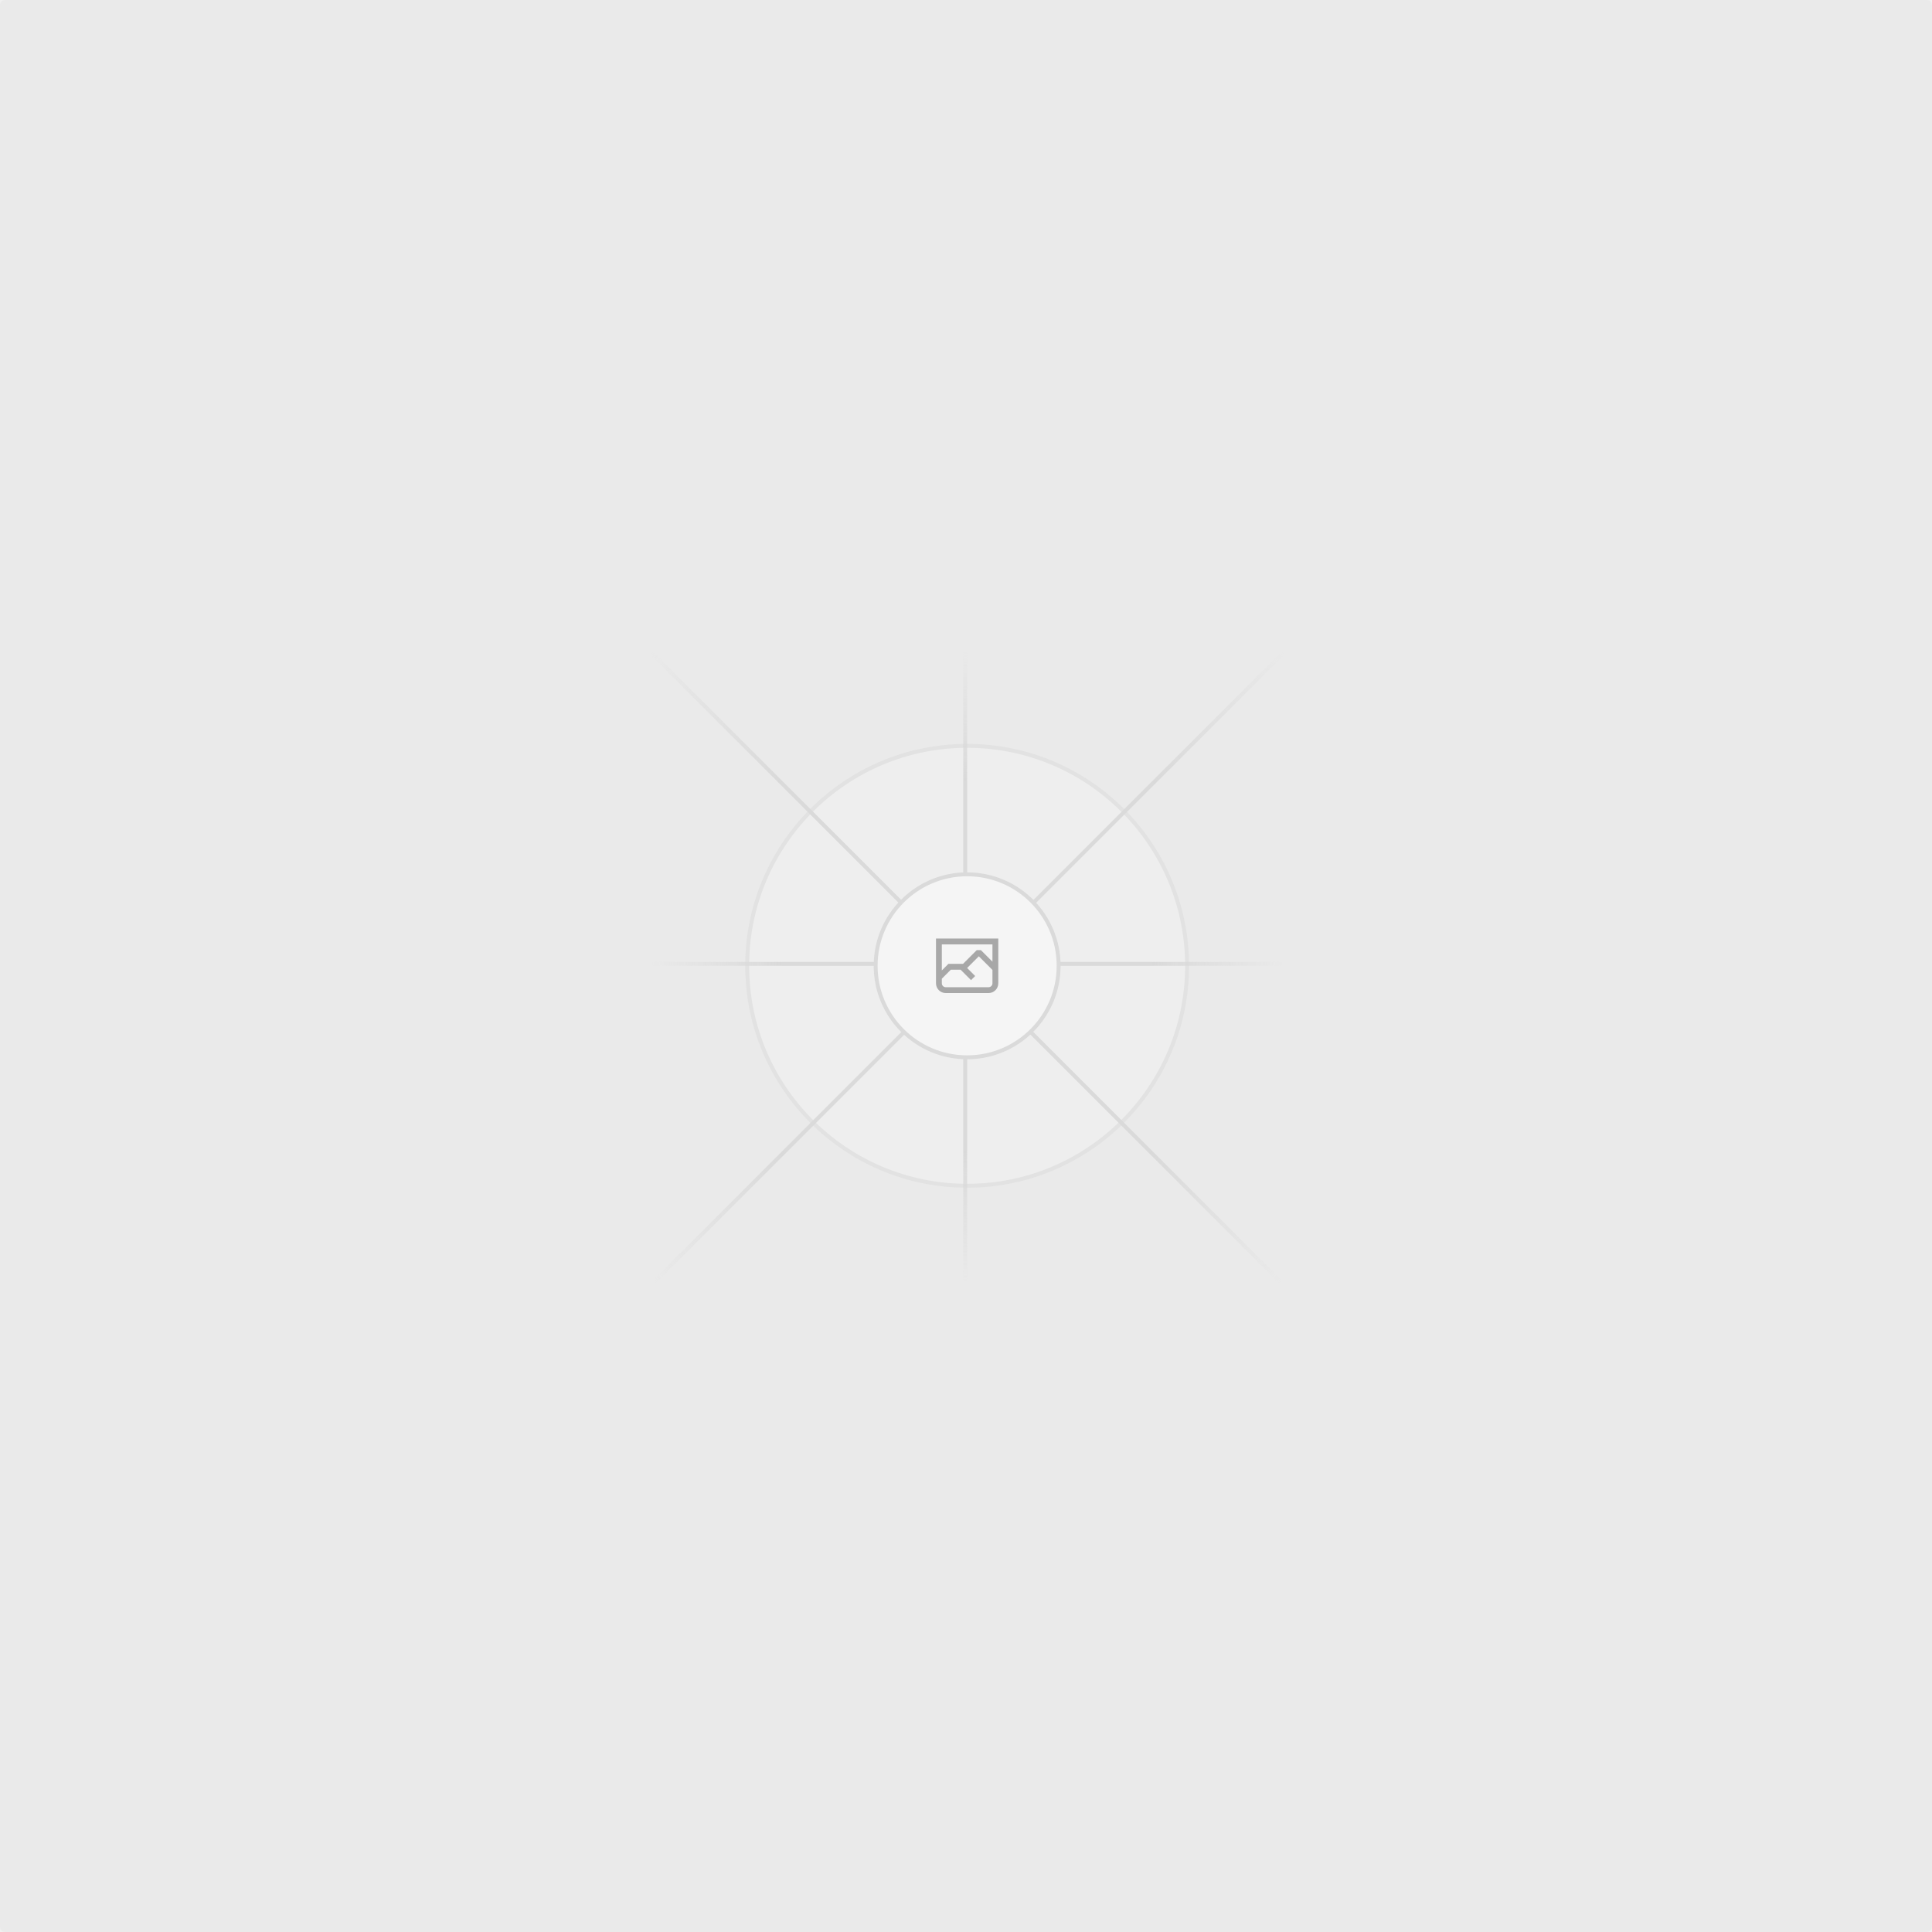
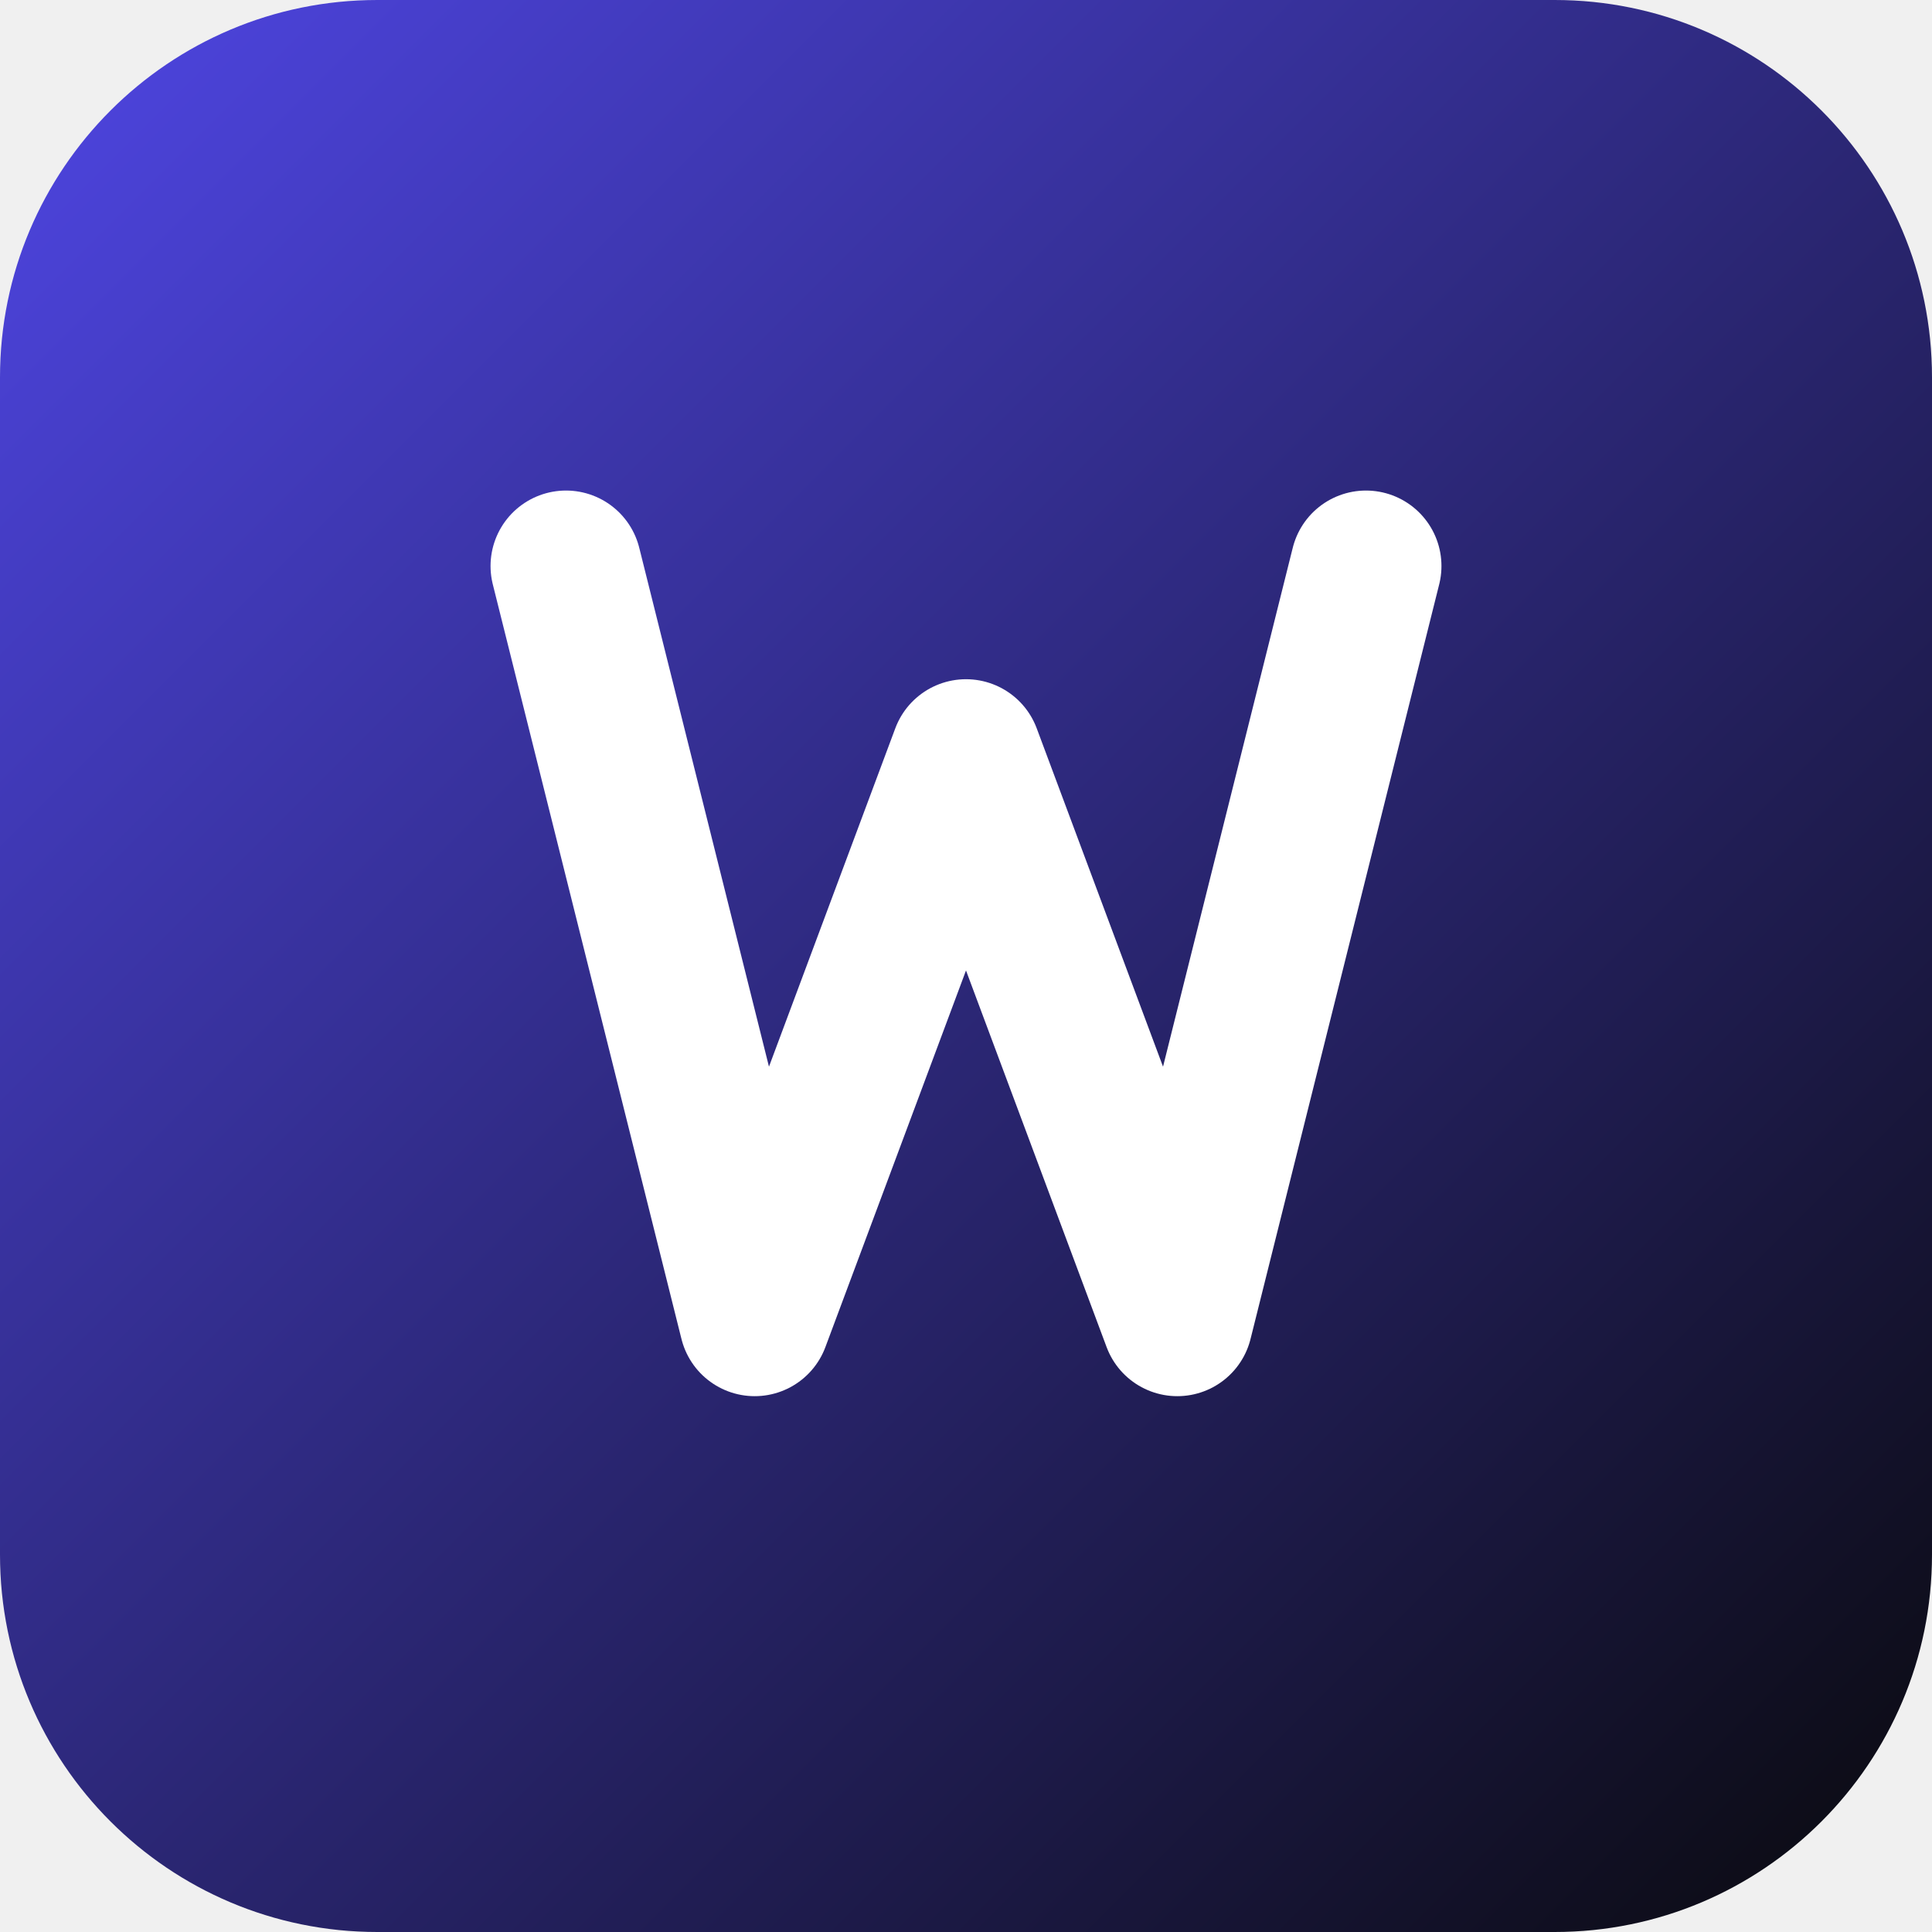
- <svg xmlns="http://www.w3.org/2000/svg" width="1200" height="1200" fill="none">
-   <rect width="1200" height="1200" fill="#EAEAEA" rx="3" />
-   <g opacity=".5">
-     <g opacity=".5">
-       <path fill="#FAFAFA" d="M600.709 736.5c-75.454 0-136.621-61.167-136.621-136.62 0-75.454 61.167-136.621 136.621-136.621 75.453 0 136.62 61.167 136.62 136.621 0 75.453-61.167 136.62-136.62 136.62Z" />
-       <path stroke="#C9C9C9" stroke-width="2.418" d="M600.709 736.5c-75.454 0-136.621-61.167-136.621-136.62 0-75.454 61.167-136.621 136.621-136.621 75.453 0 136.62 61.167 136.62 136.621 0 75.453-61.167 136.62-136.62 136.62Z" />
-     </g>
-     <path stroke="url(#a)" stroke-width="2.418" d="M0-1.209h553.581" transform="scale(1 -1) rotate(45 1163.11 91.165)" />
-     <path stroke="url(#b)" stroke-width="2.418" d="M404.846 598.671h391.726" />
-     <path stroke="url(#c)" stroke-width="2.418" d="M599.5 795.742V404.017" />
-     <path stroke="url(#d)" stroke-width="2.418" d="m795.717 796.597-391.441-391.44" />
-     <path fill="#fff" d="M600.709 656.704c-31.384 0-56.825-25.441-56.825-56.824 0-31.384 25.441-56.825 56.825-56.825 31.383 0 56.824 25.441 56.824 56.825 0 31.383-25.441 56.824-56.824 56.824Z" />
-     <g clip-path="url(#e)">
-       <path fill="#666" fill-rule="evenodd" d="M616.426 586.58h-31.434v16.176l3.553-3.554.531-.531h9.068l.074-.074 8.463-8.463h2.565l7.18 7.181V586.58Zm-15.715 14.654 3.698 3.699 1.283 1.282-2.565 2.565-1.282-1.283-5.2-5.199h-6.066l-5.514 5.514-.073.073v2.876a2.418 2.418 0 0 0 2.418 2.418h26.598a2.418 2.418 0 0 0 2.418-2.418v-8.317l-8.463-8.463-7.181 7.181-.071.072Zm-19.347 5.442v4.085a6.045 6.045 0 0 0 6.046 6.045h26.598a6.044 6.044 0 0 0 6.045-6.045v-7.108l1.356-1.355-1.282-1.283-.074-.073v-17.989h-38.689v23.43l-.146.146.146.147Z" clip-rule="evenodd" />
-     </g>
-     <path stroke="#C9C9C9" stroke-width="2.418" d="M600.709 656.704c-31.384 0-56.825-25.441-56.825-56.824 0-31.384 25.441-56.825 56.825-56.825 31.383 0 56.824 25.441 56.824 56.825 0 31.383-25.441 56.824-56.824 56.824Z" />
-   </g>
+ <svg xmlns="http://www.w3.org/2000/svg" viewBox="0 0 512 512">
  <defs>
-     <linearGradient id="a" x1="554.061" x2="-.48" y1=".083" y2=".087" gradientUnits="userSpaceOnUse">
-       <stop stop-color="#C9C9C9" stop-opacity="0" />
-       <stop offset=".208" stop-color="#C9C9C9" />
-       <stop offset=".792" stop-color="#C9C9C9" />
-       <stop offset="1" stop-color="#C9C9C9" stop-opacity="0" />
+     <linearGradient id="grad" x1="0%" y1="0%" x2="100%" y2="100%">
+       <stop offset="0%" style="stop-color:#4f46e5;stop-opacity:1" />
+       <stop offset="100%" style="stop-color:#09090b;stop-opacity:1" />
    </linearGradient>
-     <linearGradient id="b" x1="796.912" x2="404.507" y1="599.963" y2="599.965" gradientUnits="userSpaceOnUse">
-       <stop stop-color="#C9C9C9" stop-opacity="0" />
-       <stop offset=".208" stop-color="#C9C9C9" />
-       <stop offset=".792" stop-color="#C9C9C9" />
-       <stop offset="1" stop-color="#C9C9C9" stop-opacity="0" />
-     </linearGradient>
-     <linearGradient id="c" x1="600.792" x2="600.794" y1="403.677" y2="796.082" gradientUnits="userSpaceOnUse">
-       <stop stop-color="#C9C9C9" stop-opacity="0" />
-       <stop offset=".208" stop-color="#C9C9C9" />
-       <stop offset=".792" stop-color="#C9C9C9" />
-       <stop offset="1" stop-color="#C9C9C9" stop-opacity="0" />
-     </linearGradient>
-     <linearGradient id="d" x1="404.85" x2="796.972" y1="403.903" y2="796.02" gradientUnits="userSpaceOnUse">
-       <stop stop-color="#C9C9C9" stop-opacity="0" />
-       <stop offset=".208" stop-color="#C9C9C9" />
-       <stop offset=".792" stop-color="#C9C9C9" />
-       <stop offset="1" stop-color="#C9C9C9" stop-opacity="0" />
-     </linearGradient>
-     <clipPath id="e">
-       <path fill="#fff" d="M581.364 580.535h38.689v38.689h-38.689z" />
-     </clipPath>
  </defs>
+   <rect width="512" height="512" rx="100" fill="url(#grad)" />
+   <path d="M150 150 L200 350 L256 200 L312 350 L362 150" stroke="white" stroke-width="40" fill="none" stroke-linecap="round" stroke-linejoin="round" />
</svg>
